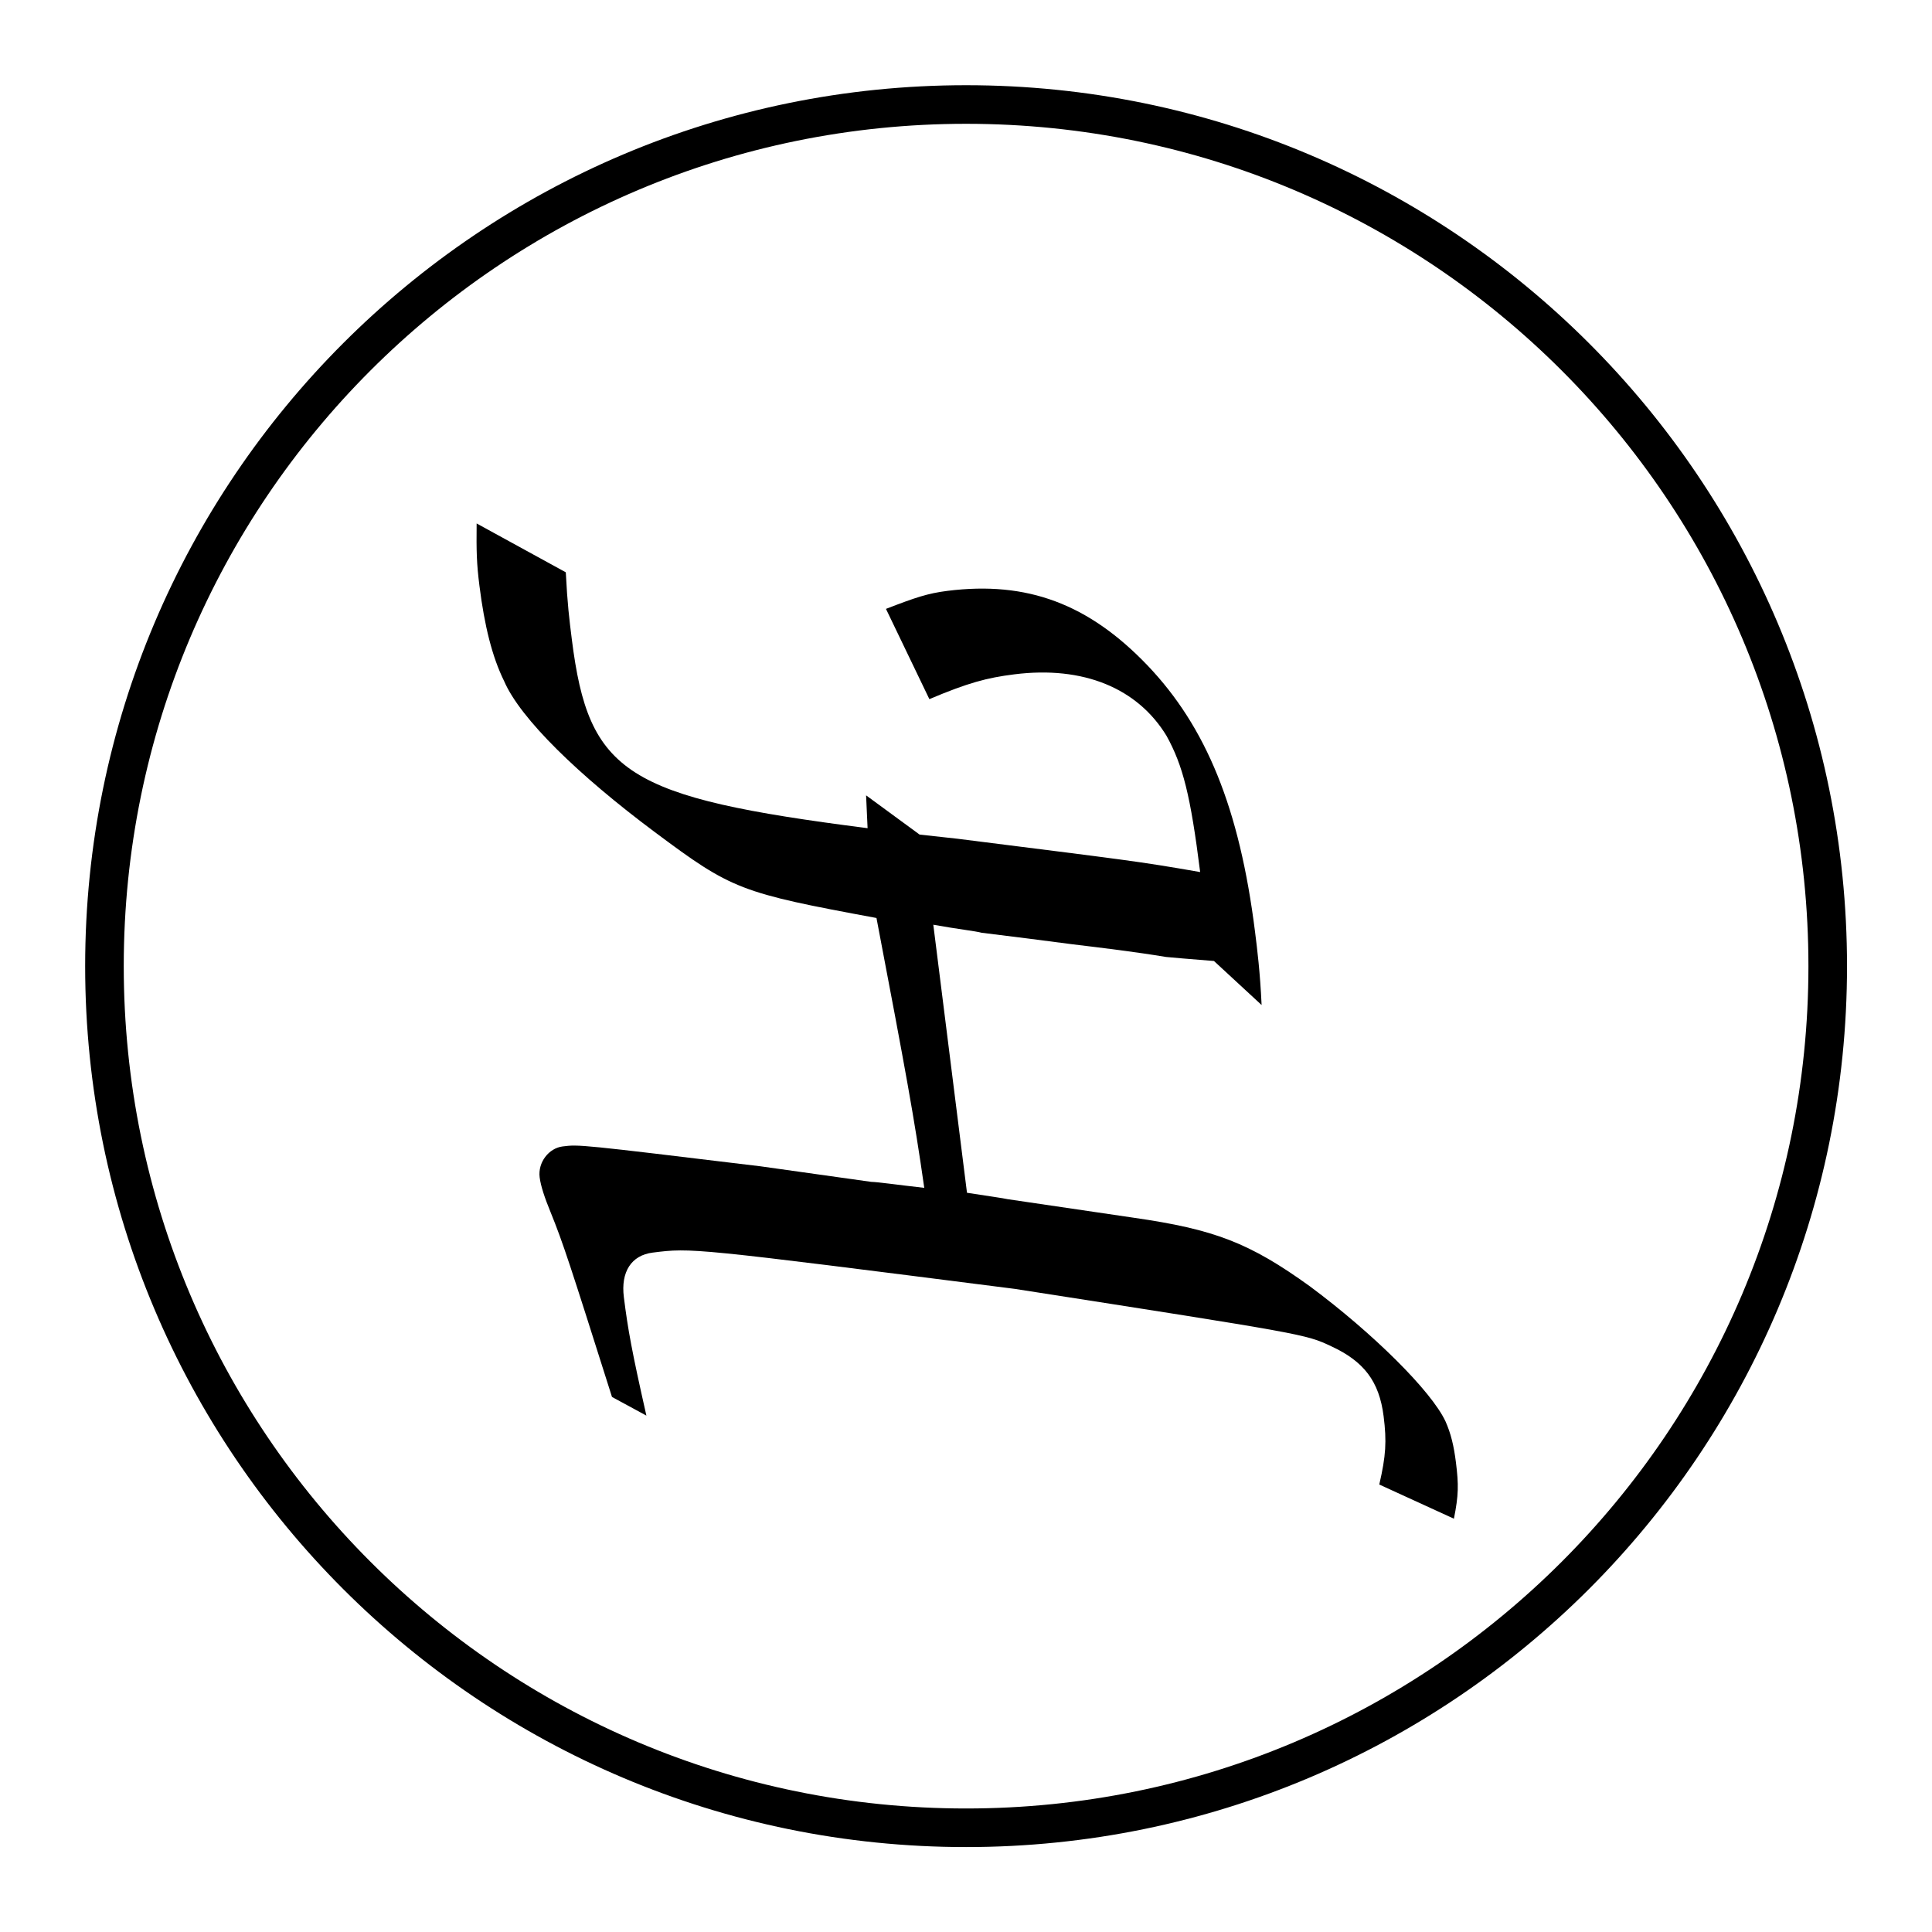
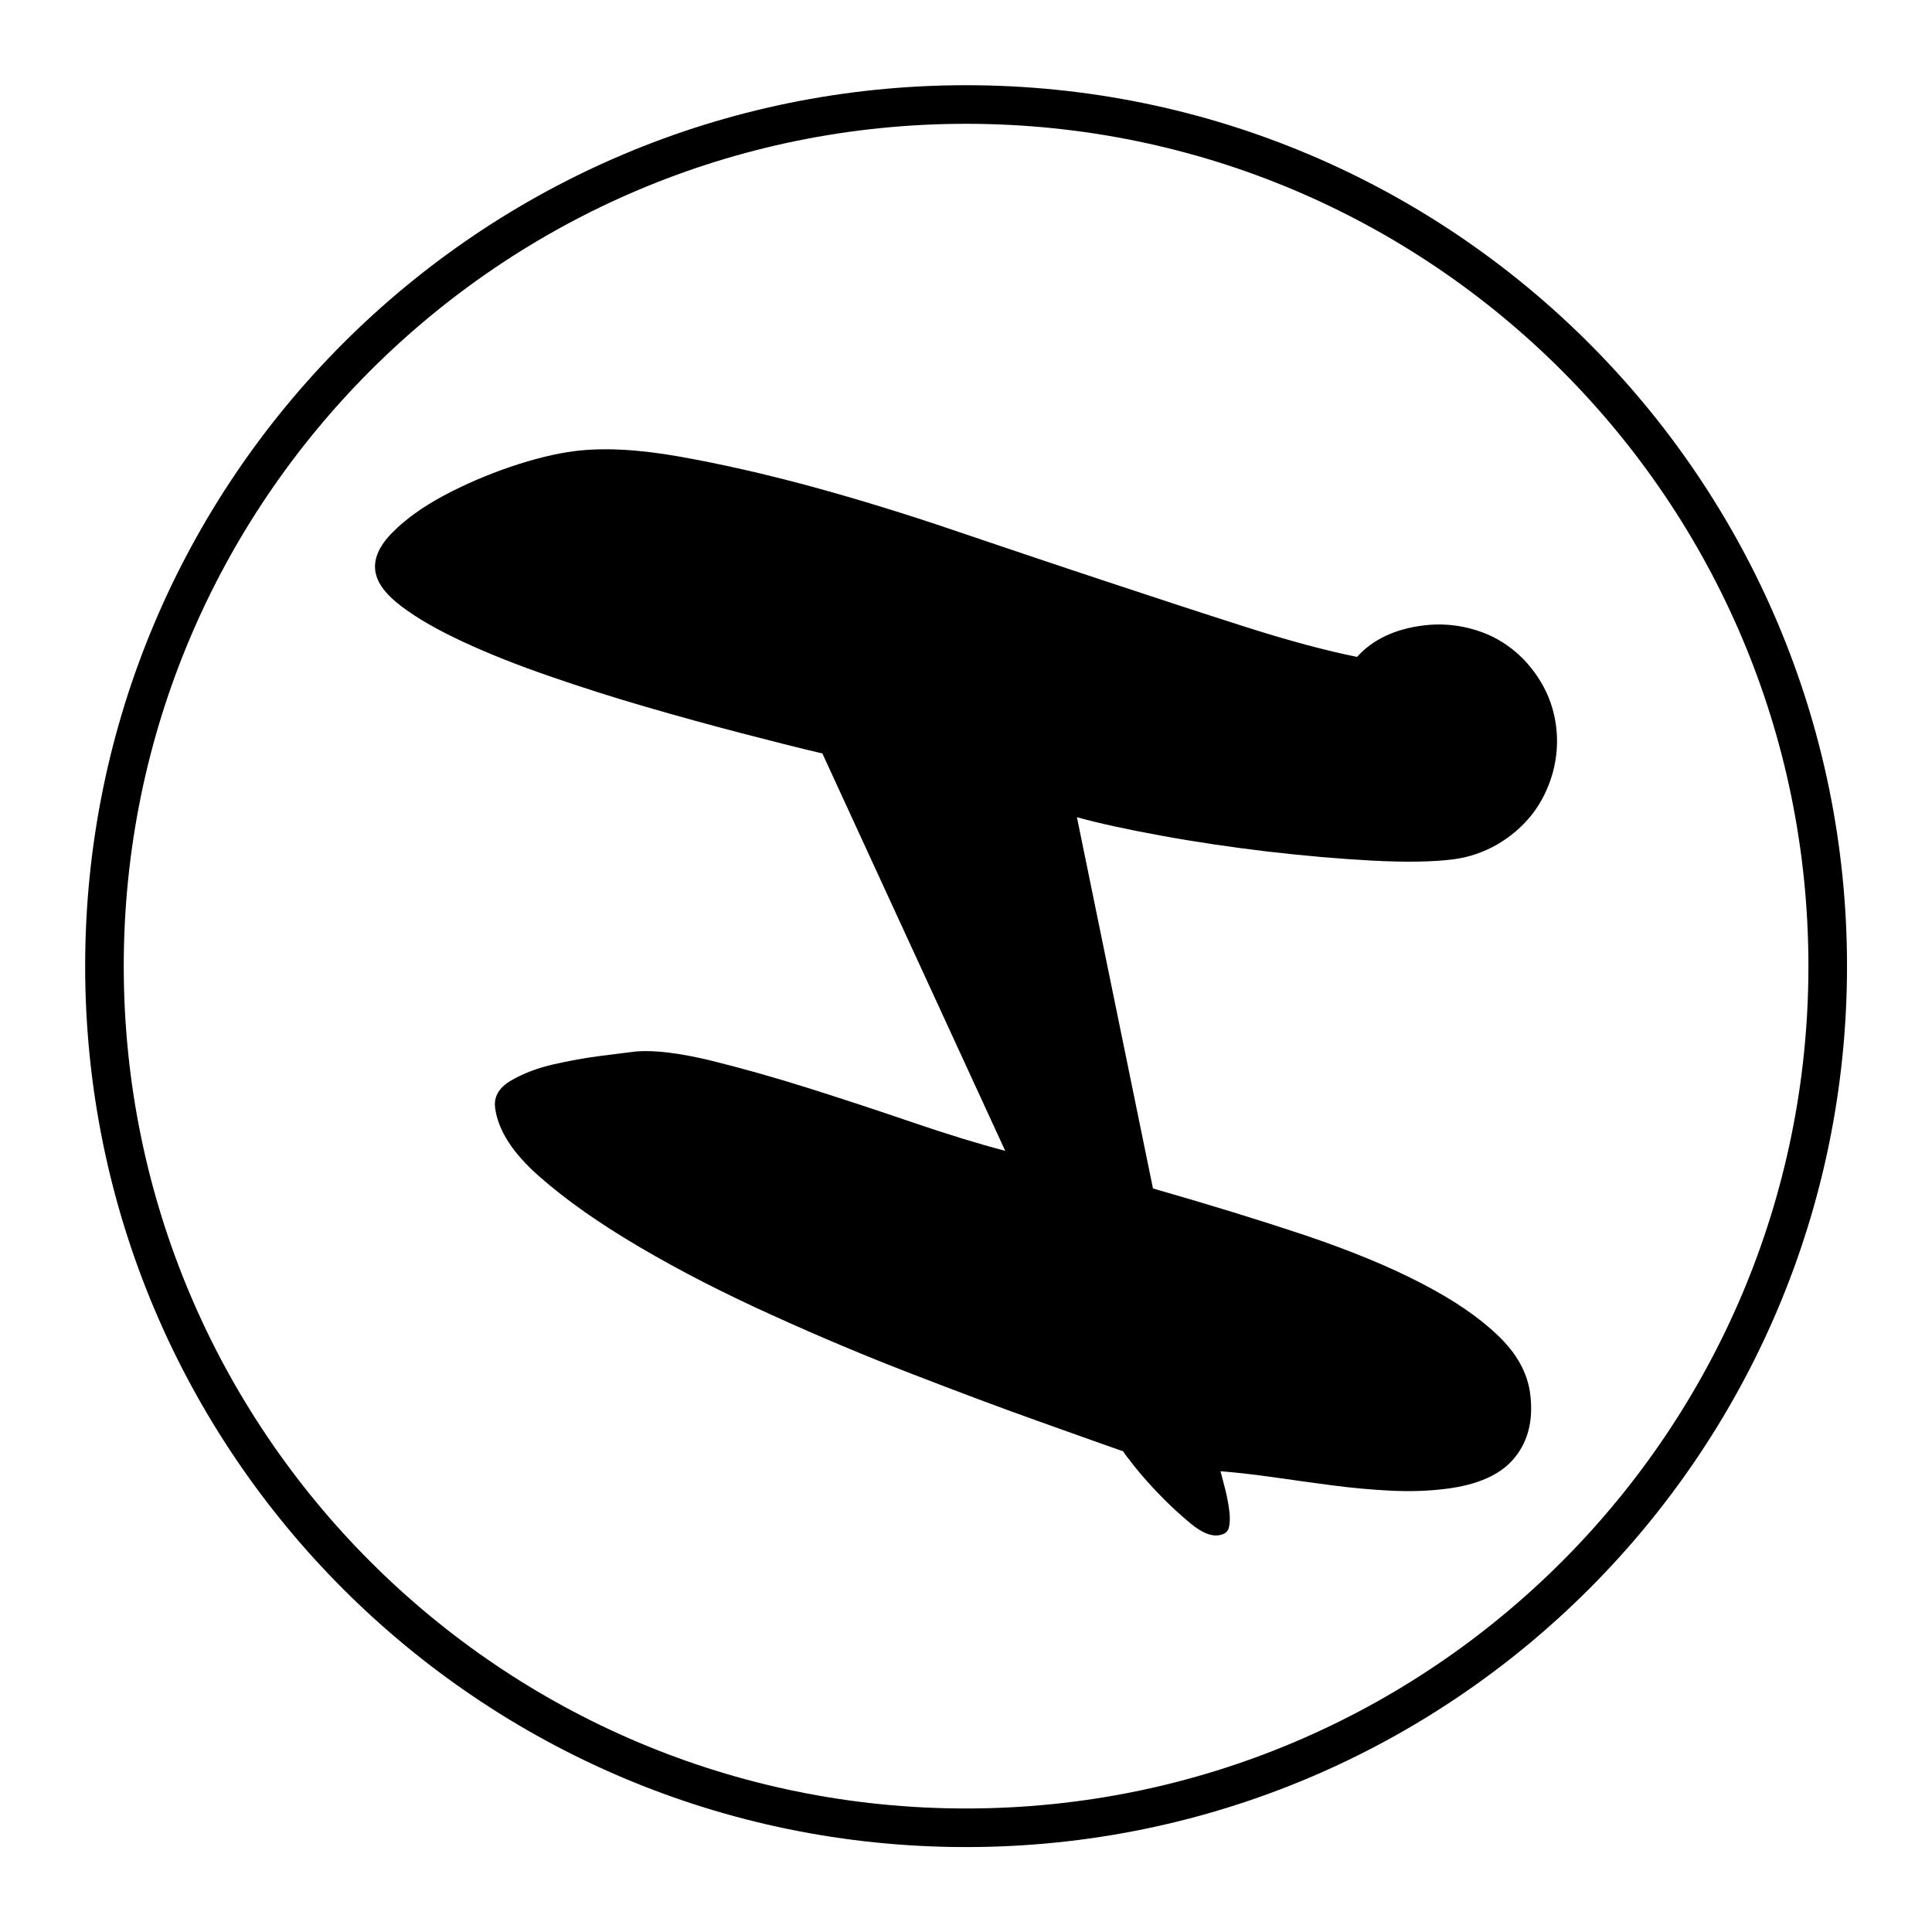
<svg xmlns="http://www.w3.org/2000/svg" width="100%" height="100%" viewBox="0 0 150 150" version="1.1" xml:space="preserve" style="fill-rule:evenodd;clip-rule:evenodd;stroke-linecap:round;stroke-linejoin:round;stroke-miterlimit:1.5;">
  <g transform="matrix(1.17957,0,0,1.17957,-1173.78,-798.366)">
    <g transform="matrix(1,0,0,1,-4127.93,-1203.91)">
      <circle cx="5186.61" cy="1944.33" r="56.713" style="fill:none;stroke:black;stroke-width:2.54px;" />
    </g>
    <g transform="matrix(0.124673,0.992198,-0.992198,0.124673,2566.8,-2499.79)">
-       <text x="2991.23px" y="1928.98px" style="font-family:'DeBorstelBrushReduced', 'DeBorstel', cursive;font-size:83.435px;">H</text>
+       <path d="M3008.41,1867.66C3008.41,1866.6 3008.61,1865.59 3009,1864.61C3009.39,1863.64 3009.93,1862.81 3010.63,1862.11C3011.32,1861.41 3012.14,1860.86 3013.09,1860.44C3014.03,1860.03 3015.03,1859.82 3016.09,1859.82C3017.15,1859.82 3018.16,1860.03 3019.14,1860.44C3020.11,1860.86 3020.94,1861.41 3021.64,1862.11C3022.33,1862.81 3022.89,1863.64 3023.31,1864.61C3023.72,1865.59 3023.93,1866.6 3023.93,1867.66C3023.93,1868.99 3023.74,1870.75 3023.35,1872.92C3022.96,1875.09 3022.47,1877.35 3021.89,1879.72C3021.3,1882.08 3020.67,1884.36 3019.97,1886.56C3019.28,1888.75 3018.65,1890.52 3018.09,1891.86L3042.96,1889.94C3044.46,1886.43 3045.89,1883.26 3047.25,1880.42C3048.62,1877.59 3049.98,1875.18 3051.34,1873.21C3052.7,1871.23 3054.05,1869.7 3055.39,1868.62C3056.72,1867.53 3058.09,1866.99 3059.48,1866.99C3061.2,1866.99 3062.55,1867.51 3063.52,1868.54C3064.5,1869.56 3064.98,1871.14 3064.98,1873.25C3064.98,1874.42 3064.87,1875.63 3064.65,1876.88C3064.43,1878.13 3064.15,1879.4 3063.82,1880.67C3063.48,1881.95 3063.15,1883.21 3062.81,1884.43C3062.48,1885.65 3062.2,1886.79 3061.98,1887.85C3062.37,1887.8 3062.8,1887.74 3063.27,1887.68C3063.75,1887.63 3064.2,1887.6 3064.65,1887.6C3065.1,1887.6 3065.46,1887.66 3065.74,1887.77C3066.01,1887.88 3066.15,1888.13 3066.15,1888.52C3066.15,1889.02 3065.83,1889.58 3065.19,1890.19C3064.55,1890.8 3063.84,1891.4 3063.07,1891.98C3062.29,1892.57 3061.58,1893.05 3060.94,1893.44C3060.3,1893.83 3059.95,1894.03 3059.89,1894.03C3059.28,1895.25 3058.38,1897.04 3057.18,1899.41C3055.99,1901.77 3054.62,1904.37 3053.09,1907.21C3051.57,1910.04 3049.9,1912.94 3048.09,1915.88C3046.28,1918.83 3044.45,1921.52 3042.58,1923.94C3040.72,1926.36 3038.91,1928.35 3037.16,1929.9C3035.41,1931.46 3033.78,1932.24 3032.28,1932.24C3031.55,1932.24 3031.01,1931.82 3030.65,1930.99C3030.29,1930.15 3030.05,1929.19 3029.94,1928.11C3029.83,1927.02 3029.77,1925.95 3029.77,1924.9L3029.77,1922.56C3029.83,1921.34 3030.23,1919.74 3030.98,1917.76C3031.74,1915.79 3032.61,1913.72 3033.61,1911.55C3034.61,1909.38 3035.64,1907.21 3036.7,1905.04C3037.76,1902.87 3038.62,1900.95 3039.29,1899.28L3011.84,1907.96C3011.28,1909.46 3010.61,1911.18 3009.83,1913.13C3009.05,1915.08 3008.22,1917.08 3007.33,1919.14C3006.44,1921.2 3005.51,1923.21 3004.53,1925.19C3003.56,1927.16 3002.59,1928.93 3001.61,1930.49C3000.64,1932.04 2999.7,1933.3 2998.78,1934.24C2997.86,1935.19 2997.01,1935.66 2996.23,1935.66C2995.4,1935.66 2994.61,1935.17 2993.86,1934.2C2993.1,1933.23 2992.45,1932.02 2991.89,1930.57C2991.34,1929.12 2990.89,1927.59 2990.56,1925.98C2990.23,1924.37 2990.06,1922.92 2990.06,1921.64C2990.06,1919.75 2990.46,1917.5 2991.27,1914.88C2992.08,1912.27 2993.09,1909.47 2994.31,1906.5C2995.54,1903.52 2996.93,1900.43 2998.49,1897.24C3000.04,1894.04 3001.55,1890.92 3002.99,1887.89C3004.44,1884.86 3005.79,1882 3007.04,1879.3C3008.29,1876.6 3009.25,1874.25 3009.92,1872.25C3008.91,1871.08 3008.41,1869.55 3008.41,1867.66Z" style="fill-rule:nonzero;" />
    </g>
  </g>
</svg>
